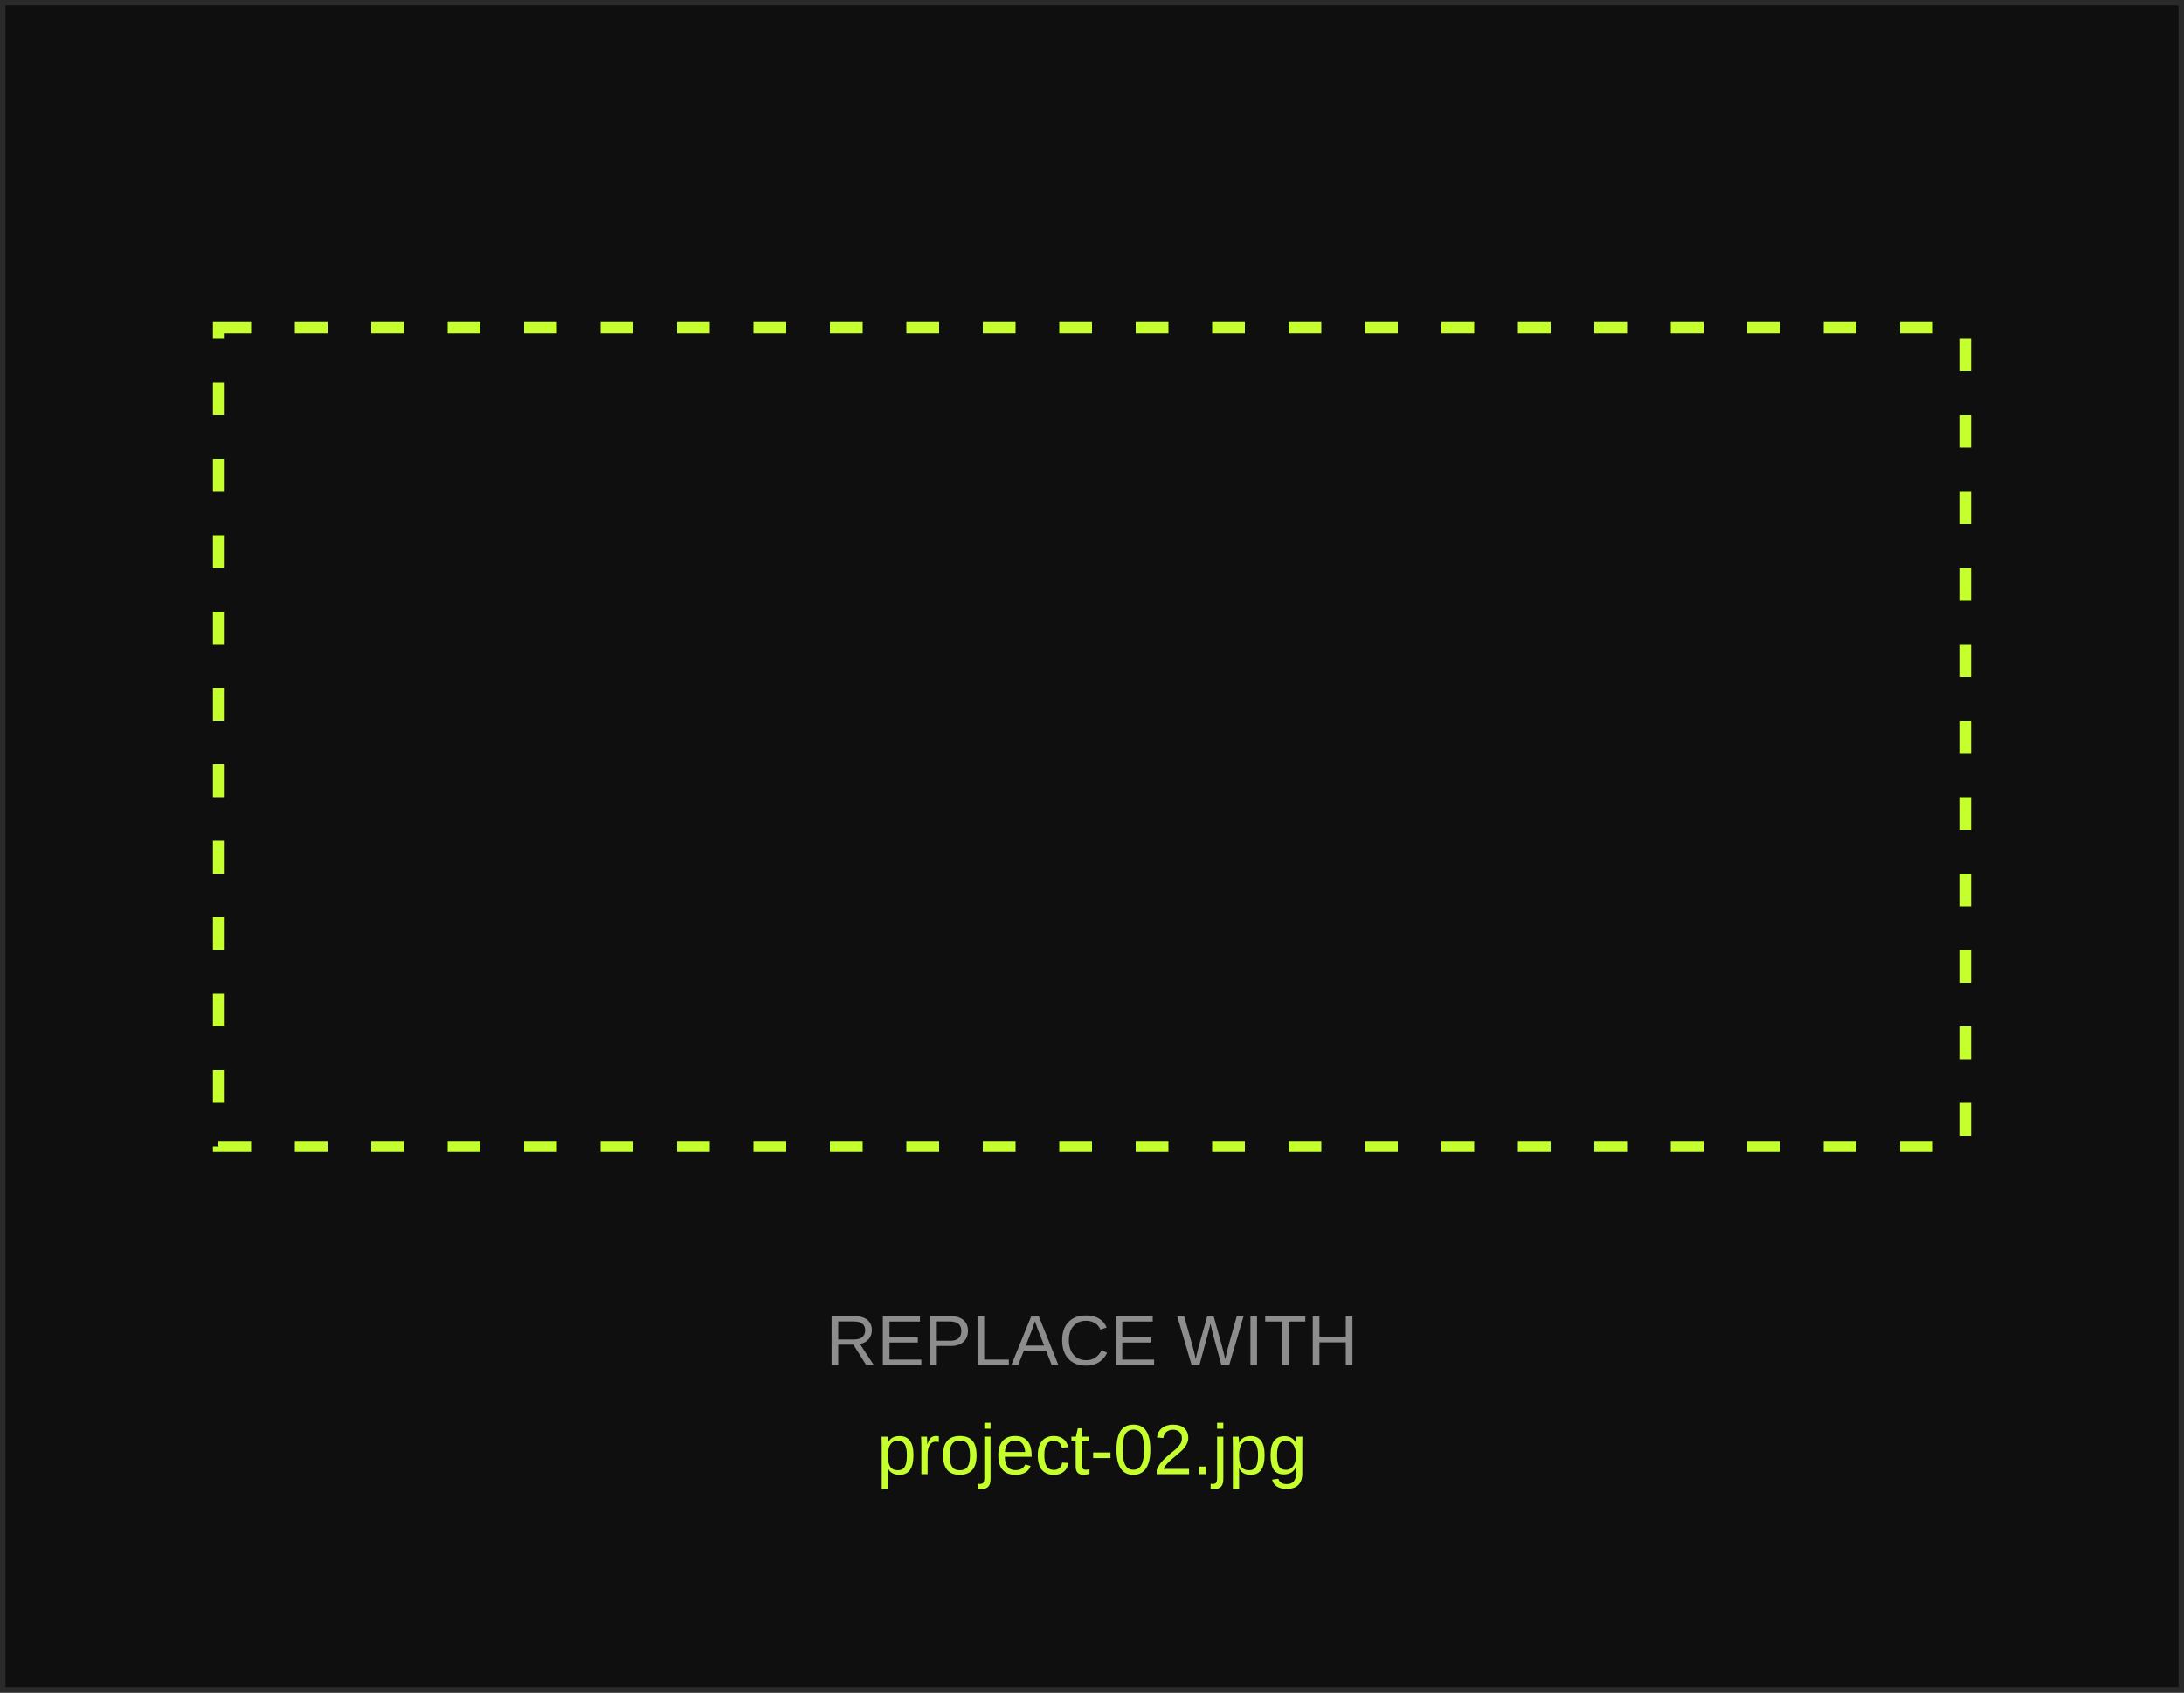
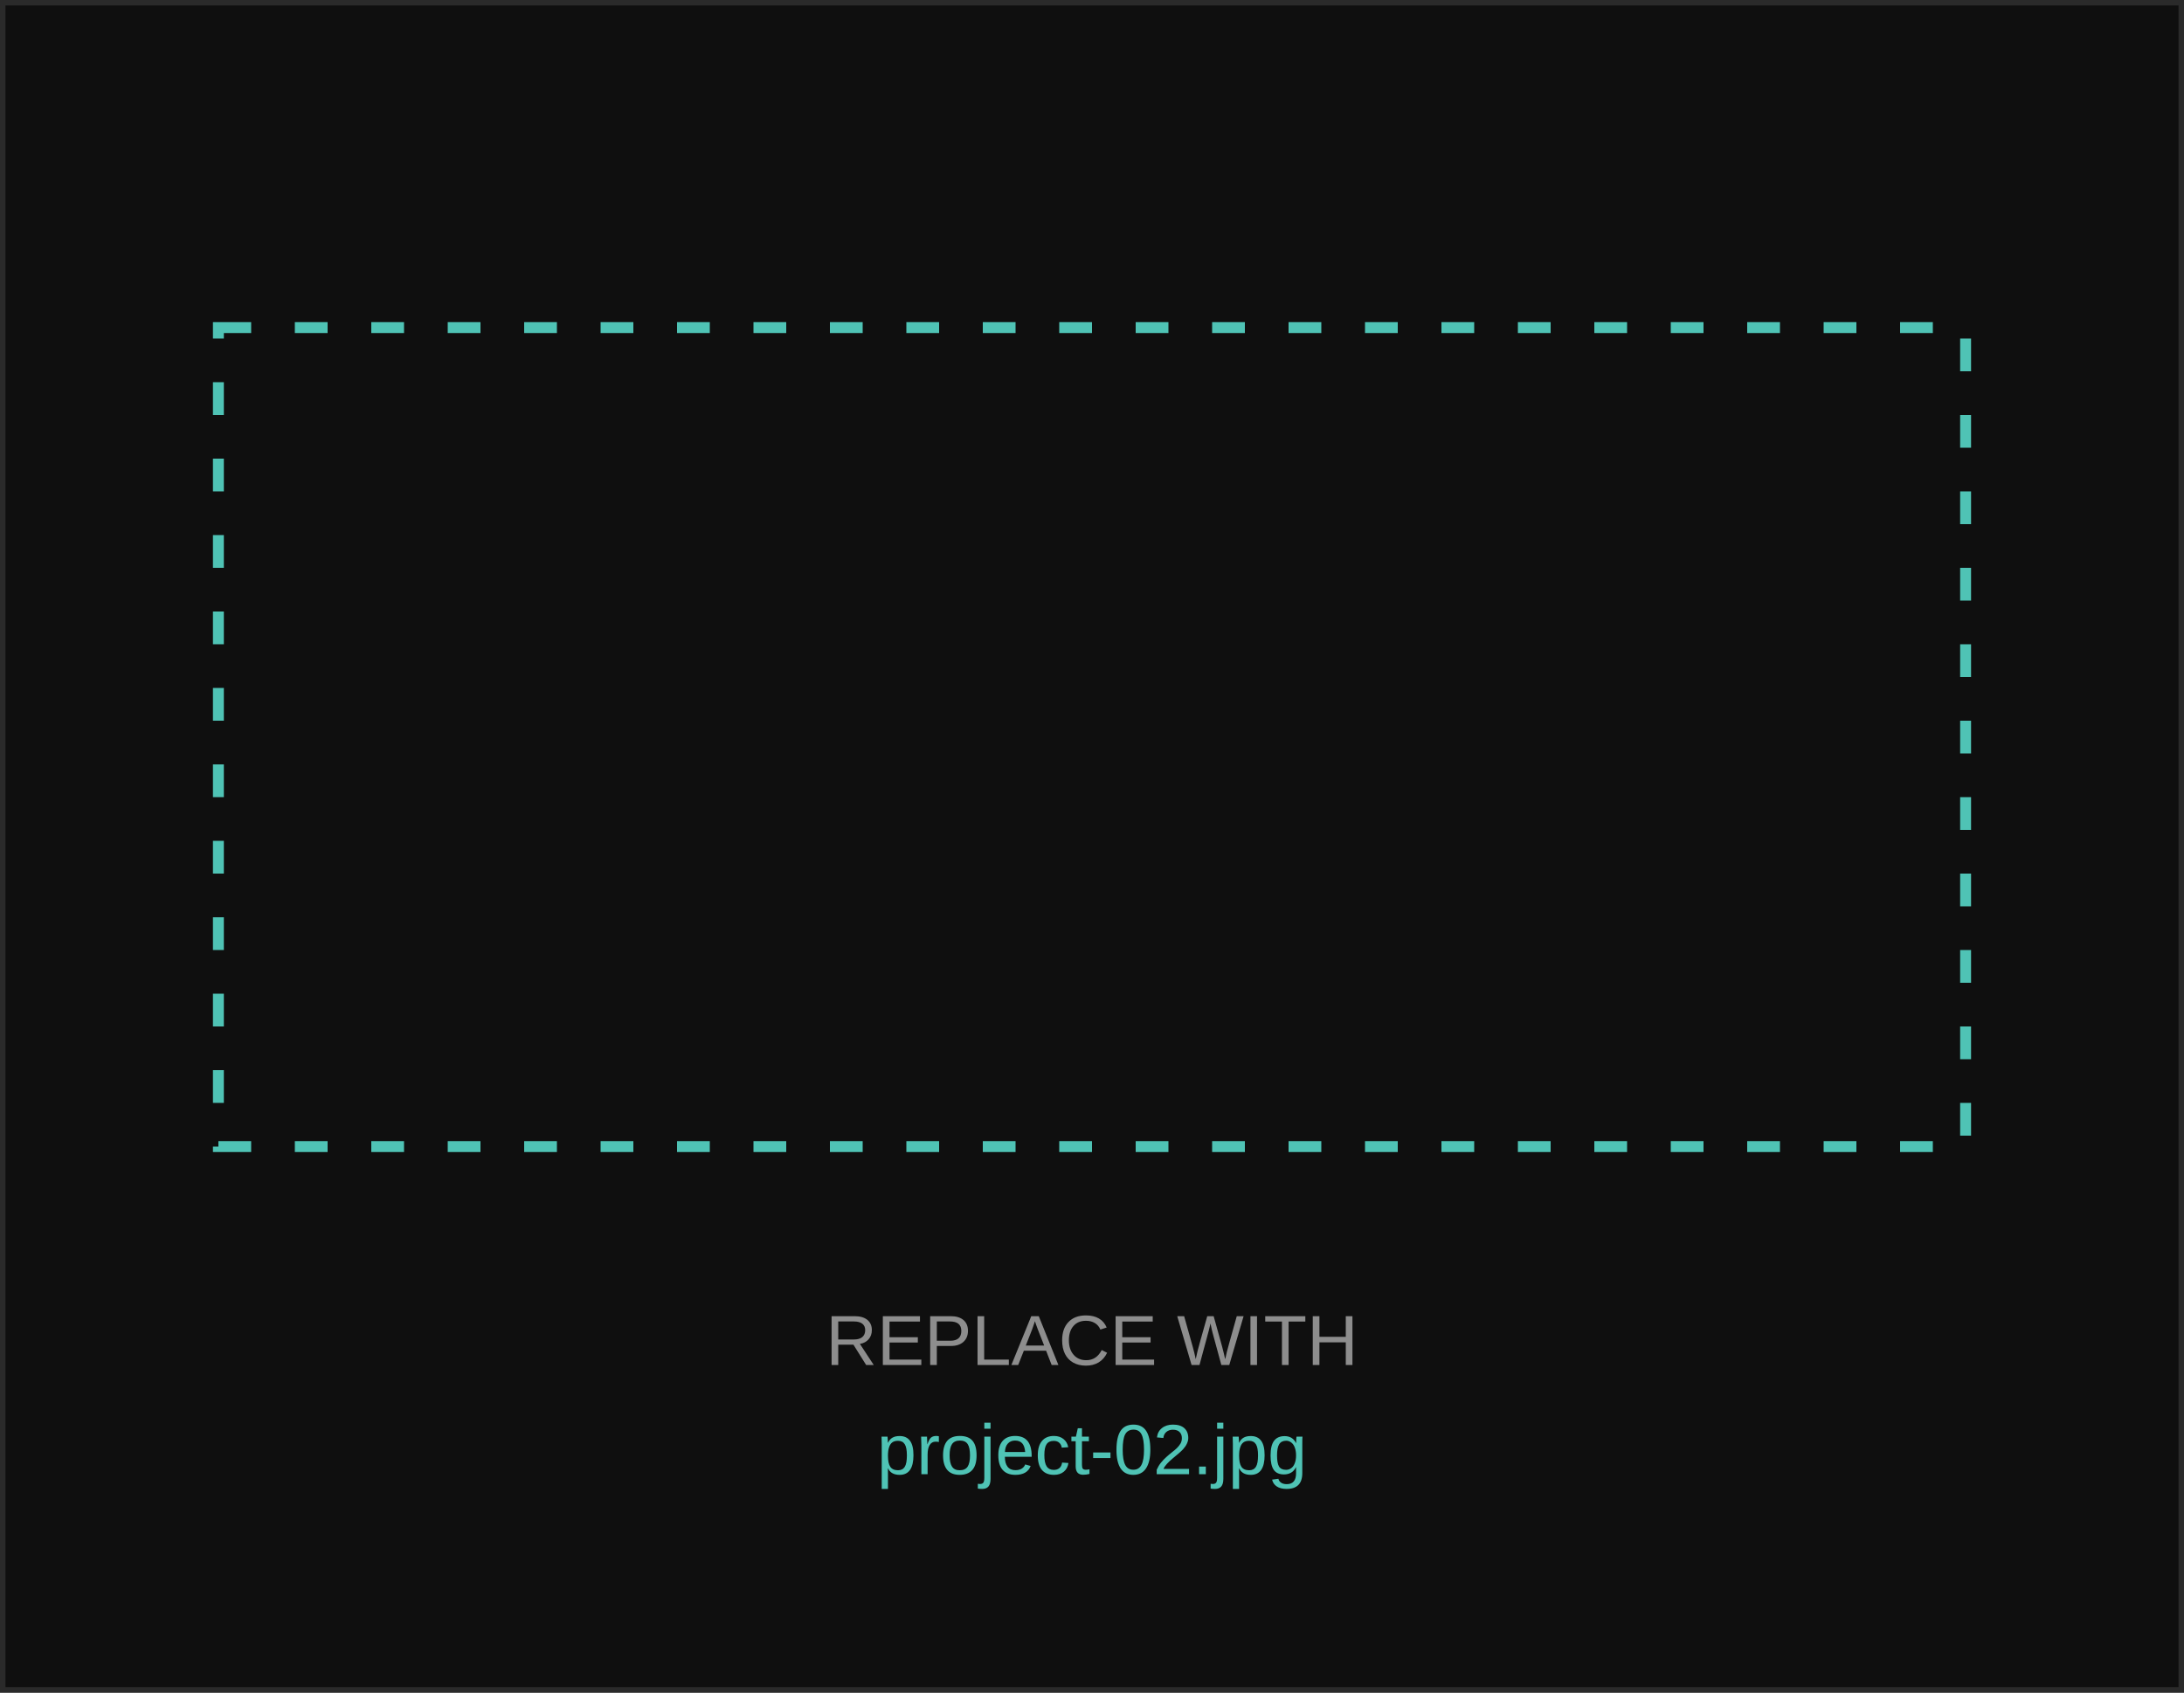
<svg xmlns="http://www.w3.org/2000/svg" width="400" height="310" viewBox="0 0 400 310">
  <rect width="400" height="310" fill="#0f0f0f" />
  <rect x="0.5" y="0.5" width="399" height="309" fill="none" stroke="#2a2a2a" />
-   <rect x="40" y="60" width="320" height="150" fill="none" stroke="#c6ff2e" stroke-width="2" stroke-dasharray="6 8" />
+   <rect x="40" y="60" width="320" height="150" fill="none" stroke="#4fc3b5" stroke-width="2" stroke-dasharray="6 8" />
  <text x="200" y="250" text-anchor="middle" font-family="Arial, sans-serif" font-size="13" fill="#8d8d8d">REPLACE WITH</text>
-   <text x="200" y="270" text-anchor="middle" font-family="Arial, sans-serif" font-size="13" fill="#c6ff2e">project-02.jpg</text>
+   <text x="200" y="270" text-anchor="middle" font-family="Arial, sans-serif" font-size="13" fill="#4fc3b5">project-02.jpg</text>
</svg>
